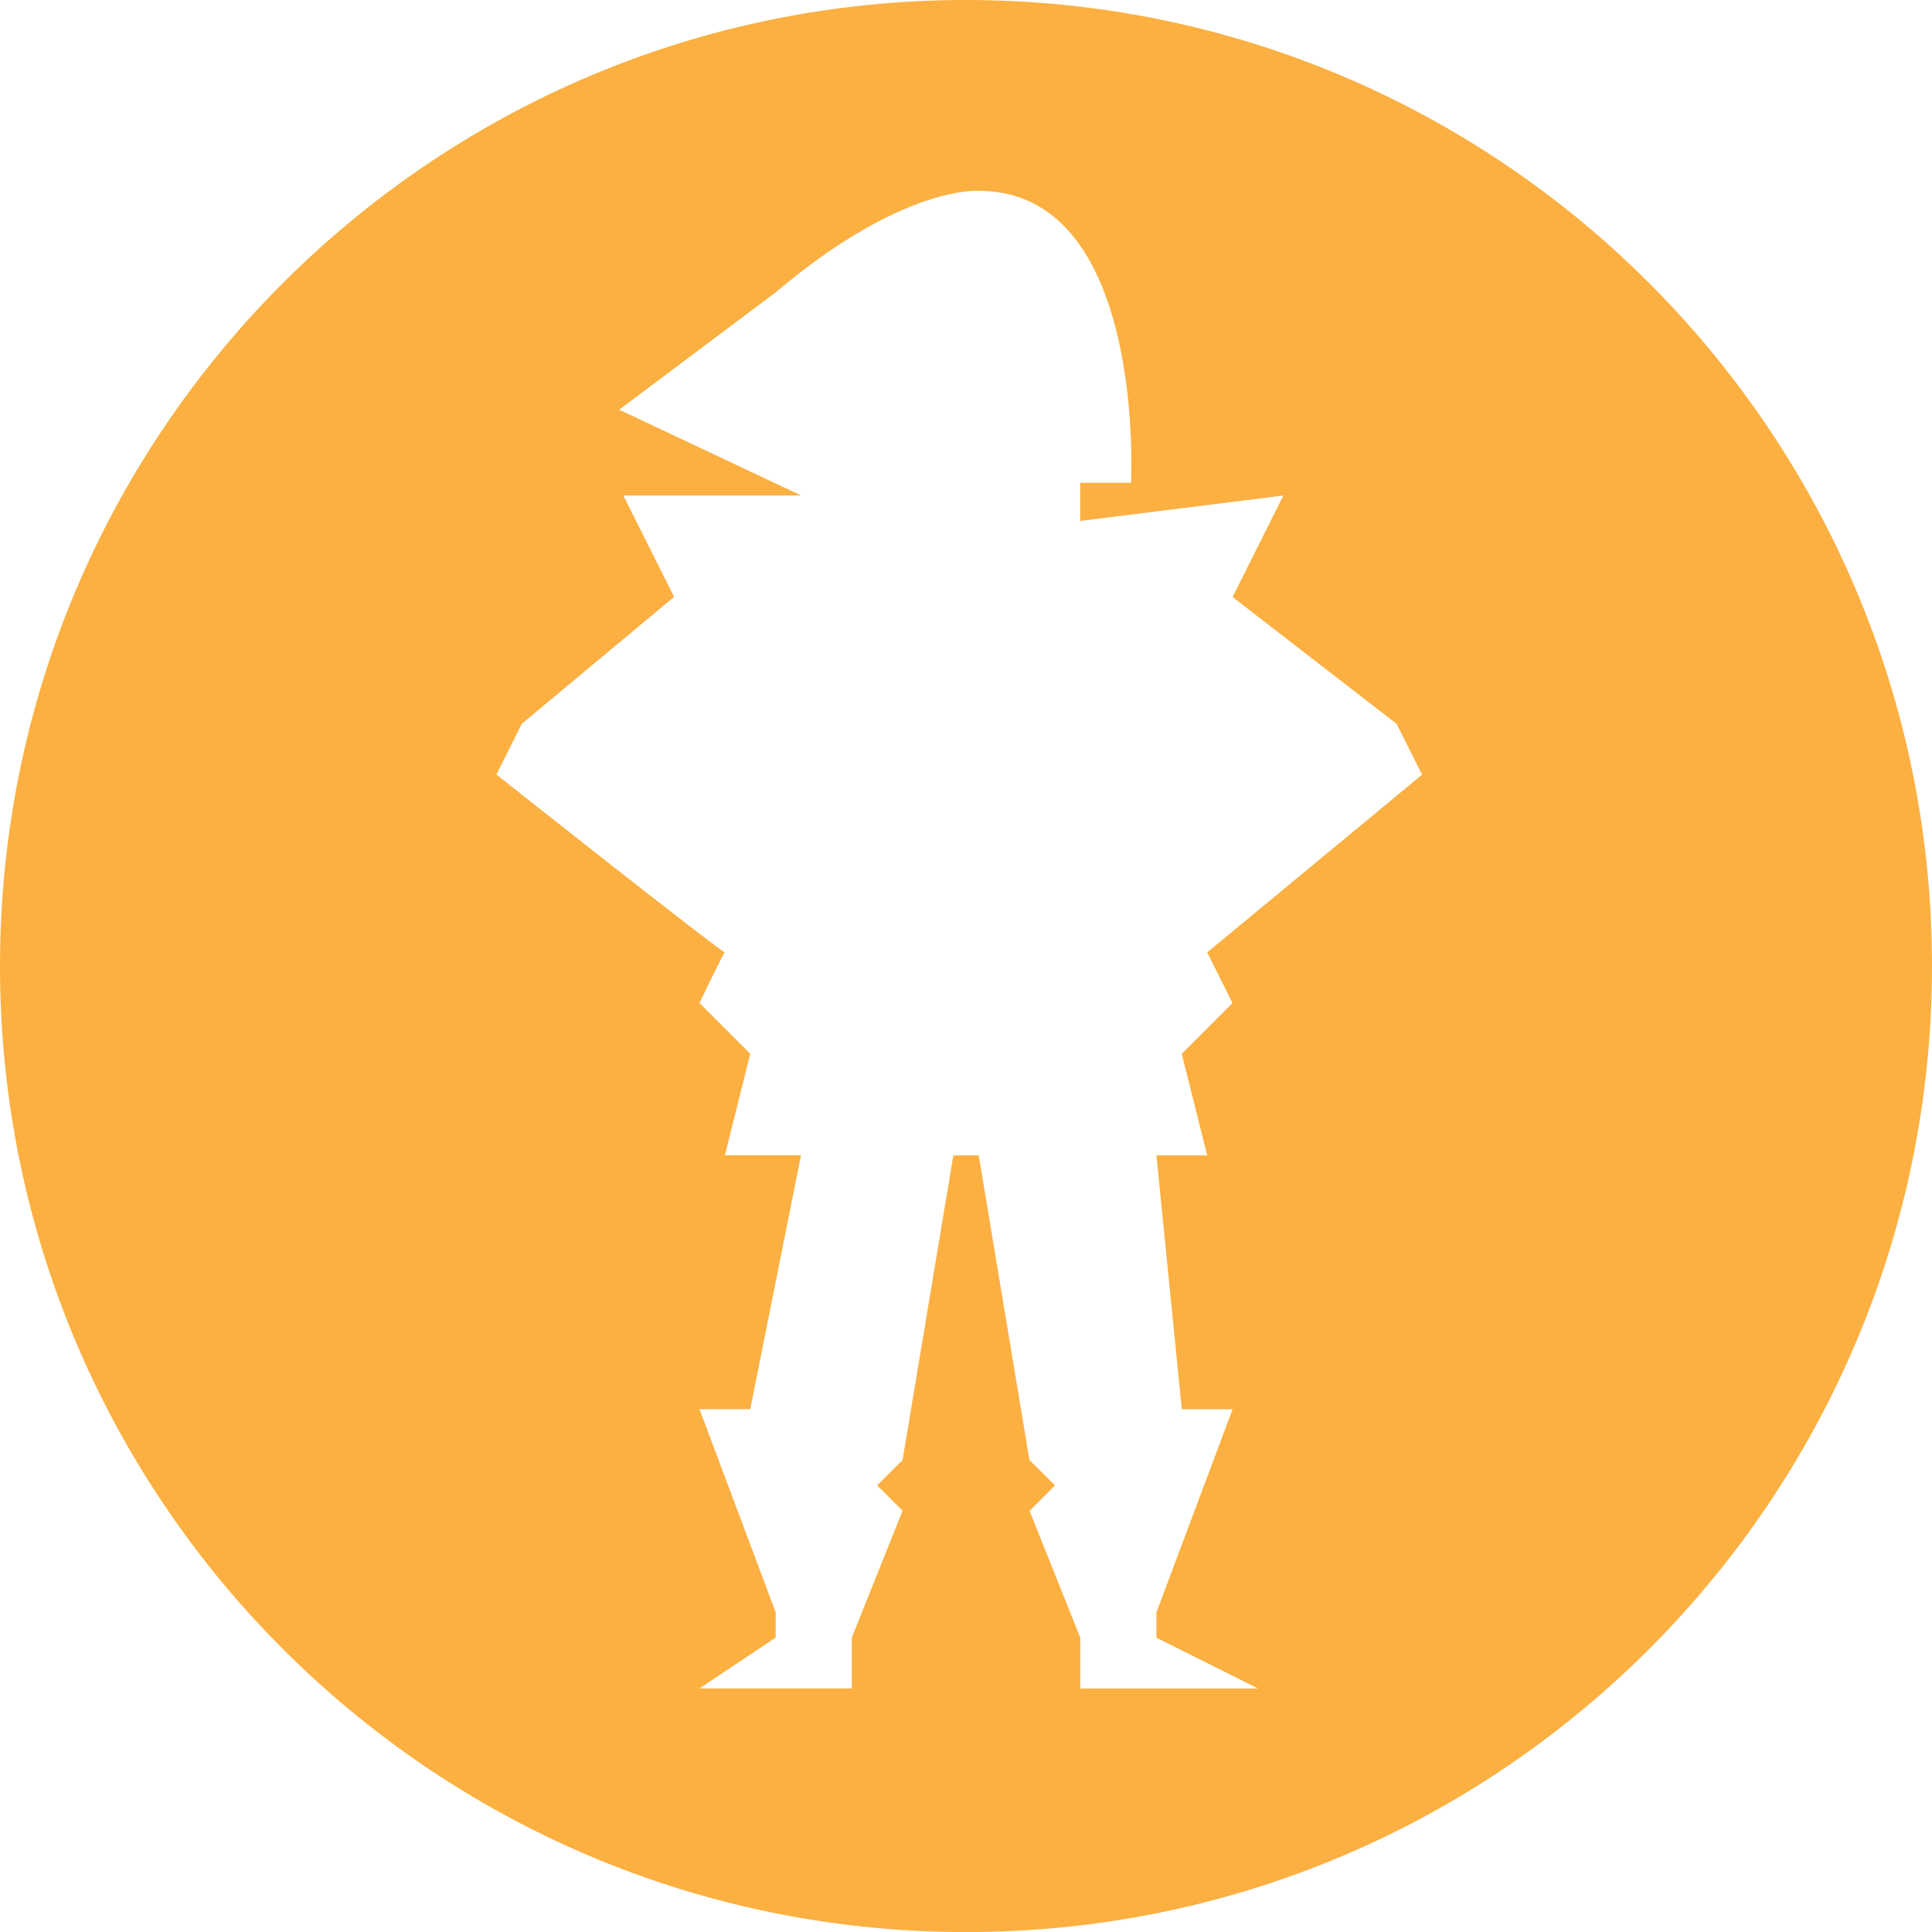
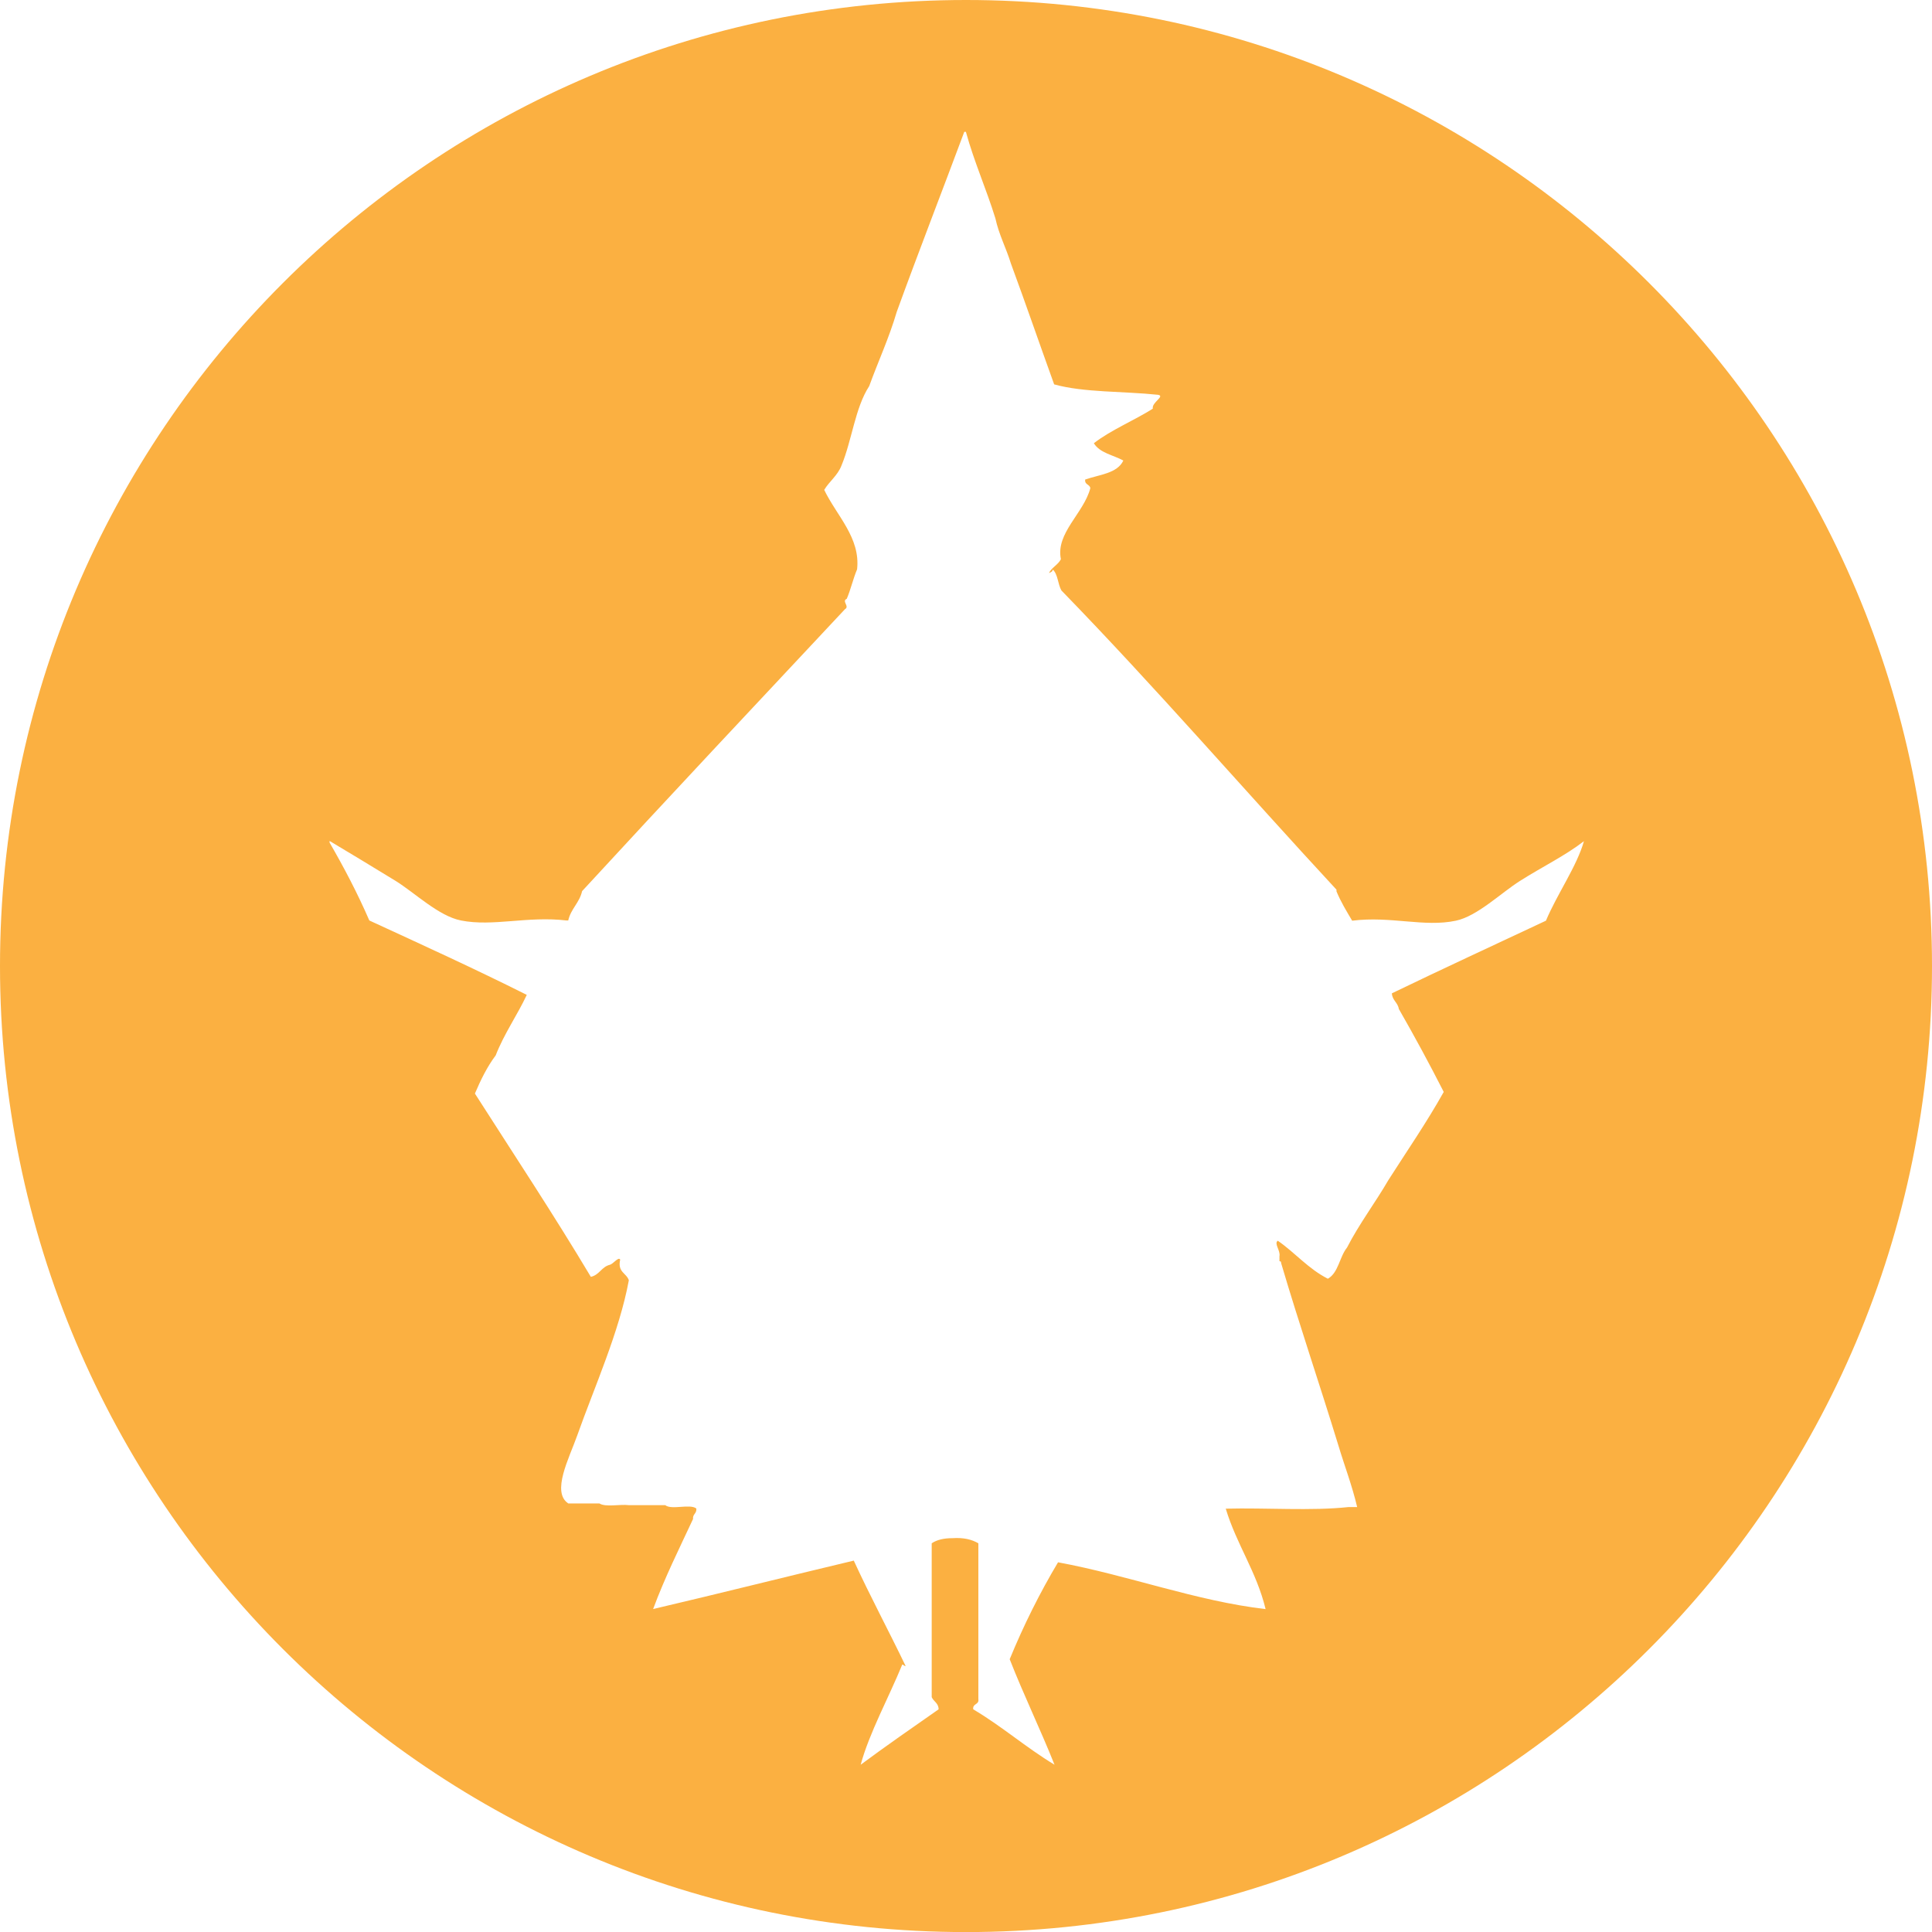
<svg xmlns="http://www.w3.org/2000/svg" version="1.1" id="Calque_1" x="0px" y="0px" width="26.333px" height="26.333px" viewBox="0 0 26.333 26.333" enable-background="new 0 0 26.333 26.333" xml:space="preserve">
-   <path fill-rule="evenodd" clip-rule="evenodd" fill="#FBB041" d="M13.167,0C5.896,0,0,5.896,0,13.167  c0,7.272,5.896,13.167,13.167,13.167c7.271,0,13.166-5.895,13.166-13.167C26.333,5.896,20.438,0,13.167,0 M16.799,13.672  l-0.692,0.692l0.347,1.384h-0.692l0.346,3.46h0.692l-1.038,2.768v0.346l1.384,0.692h-2.422v-0.692l-0.691-1.729l0.347-0.347  L14.031,19.9l-0.691-4.152h-0.346L12.302,19.9l-0.346,0.345l0.346,0.347l-0.692,1.729v0.692H9.534l1.038-0.692v-0.346l-1.038-2.768  h0.692l0.692-3.46H9.88l0.346-1.384l-0.692-0.692c0,0,0.35-0.732,0.346-0.692s-3.114-2.422-3.114-2.422l0.346-0.692l2.076-1.73  L8.496,6.753h2.422L8.44,5.584l2.132-1.599c1.732-1.467,2.768-1.384,2.768-1.384c2.287,0,2.076,3.98,2.076,3.98h-0.693V7.1  l2.769-0.346l-0.692,1.383l2.237,1.73l0.346,0.692l-2.929,2.422L16.799,13.672z" />
  <rect display="none" fill="none" width="26.333" height="26.333" />
+   <path fill="#FBB041" d="M13.167,0C5.896,0,0,5.895,0,13.167c0,7.271,5.896,13.167,13.167,13.167s13.166-5.896,13.166-13.167  C26.333,5.895,20.438,0,13.167,0z M21.071,12.549c-0.7,0.329-1.405,0.654-2.1,0.99c0.006,0.097,0.081,0.124,0.095,0.213  c0.212,0.369,0.417,0.748,0.612,1.131c-0.234,0.418-0.5,0.803-0.754,1.201c-0.182,0.313-0.397,0.595-0.564,0.92  c-0.103,0.127-0.116,0.342-0.261,0.425c-0.266-0.134-0.446-0.354-0.683-0.518c-0.055,0.039,0.039,0.133,0.023,0.212  c0,0.022,0,0.047,0,0.068c0.021-0.003,0.022,0.011,0.023,0.026c0.247,0.837,0.523,1.645,0.777,2.474  c0.085,0.285,0.189,0.552,0.259,0.85c-0.039,0-0.078,0-0.117,0c-0.509,0.055-1.125,0.008-1.674,0.022  c0.148,0.49,0.418,0.855,0.543,1.369c-0.951-0.111-1.866-0.46-2.829-0.638c-0.247,0.414-0.467,0.854-0.659,1.321  c0.192,0.49,0.415,0.948,0.611,1.438c-0.387-0.233-0.717-0.524-1.108-0.755c-0.011-0.084,0.083-0.058,0.07-0.14  c0-0.709,0-1.417,0-2.123c-0.089-0.052-0.201-0.08-0.353-0.07c-0.117,0-0.212,0.022-0.283,0.07c0,0.698,0,1.398,0,2.097  c0.027,0.061,0.094,0.081,0.094,0.166c-0.356,0.249-0.714,0.497-1.062,0.755c0.117-0.433,0.385-0.921,0.567-1.366  c0.019,0.003,0.022,0.021,0.046,0.021c-0.231-0.481-0.482-0.947-0.707-1.437c-0.914,0.217-1.816,0.445-2.735,0.66  c0.16-0.432,0.356-0.823,0.544-1.227c-0.007-0.069,0.052-0.072,0.045-0.143c-0.086-0.069-0.337,0.024-0.424-0.046  c-0.063,0-0.126,0-0.189,0c-0.103,0-0.203,0-0.307,0c-0.125-0.015-0.314,0.031-0.401-0.023c-0.054,0-0.109,0-0.163,0  c-0.087,0-0.174,0-0.261,0c-0.234-0.154,0.012-0.618,0.119-0.92c0.235-0.663,0.576-1.418,0.706-2.122  c-0.033-0.101-0.157-0.108-0.118-0.282c-0.022-0.044-0.095,0.06-0.141,0.071c-0.113,0.027-0.143,0.14-0.259,0.164  c-0.508-0.851-1.05-1.669-1.58-2.498c0.08-0.188,0.168-0.367,0.283-0.52c0.117-0.299,0.291-0.542,0.424-0.825  c-0.7-0.351-1.423-0.681-2.146-1.014c-0.162-0.373-0.346-0.723-0.542-1.062c0-0.006,0-0.015,0-0.022  c0.285,0.169,0.574,0.346,0.896,0.542c0.266,0.164,0.59,0.482,0.895,0.542c0.438,0.087,0.903-0.063,1.438,0c0.009,0,0.018,0,0.024,0  c0.036-0.16,0.153-0.24,0.189-0.4c1.186-1.288,2.385-2.564,3.583-3.843c0.068-0.037-0.049-0.11,0.024-0.141  c0.054-0.125,0.087-0.274,0.141-0.402c0.048-0.431-0.279-0.731-0.448-1.083c0.07-0.117,0.182-0.194,0.235-0.331  c0.143-0.344,0.186-0.789,0.378-1.083c0.123-0.339,0.271-0.656,0.376-1.014c0.3-0.825,0.615-1.634,0.92-2.452  c0.007,0,0.016,0,0.022,0c0.114,0.414,0.277,0.775,0.402,1.179c0.049,0.225,0.146,0.402,0.211,0.614  c0.201,0.545,0.392,1.101,0.59,1.649c0.405,0.113,0.943,0.092,1.415,0.142c0.104,0.017-0.089,0.104-0.07,0.189  c-0.259,0.164-0.563,0.286-0.804,0.471c0.081,0.134,0.266,0.161,0.402,0.236c-0.083,0.177-0.326,0.191-0.52,0.259  c-0.01,0.073,0.063,0.063,0.07,0.118c-0.09,0.343-0.475,0.613-0.401,0.968c-0.038,0.076-0.123,0.11-0.163,0.188  C14.326,7.8,14.345,7.79,14.35,7.763c0.07,0.065,0.068,0.2,0.117,0.285c1.287,1.324,2.496,2.725,3.749,4.078  c0,0.008,0,0.017,0,0.023c0.06,0.145,0.138,0.272,0.214,0.4c0.527-0.066,0.983,0.092,1.414,0c0.293-0.062,0.616-0.38,0.873-0.542  c0.314-0.199,0.617-0.344,0.872-0.542C21.492,11.808,21.224,12.185,21.071,12.549z" />
</svg>
